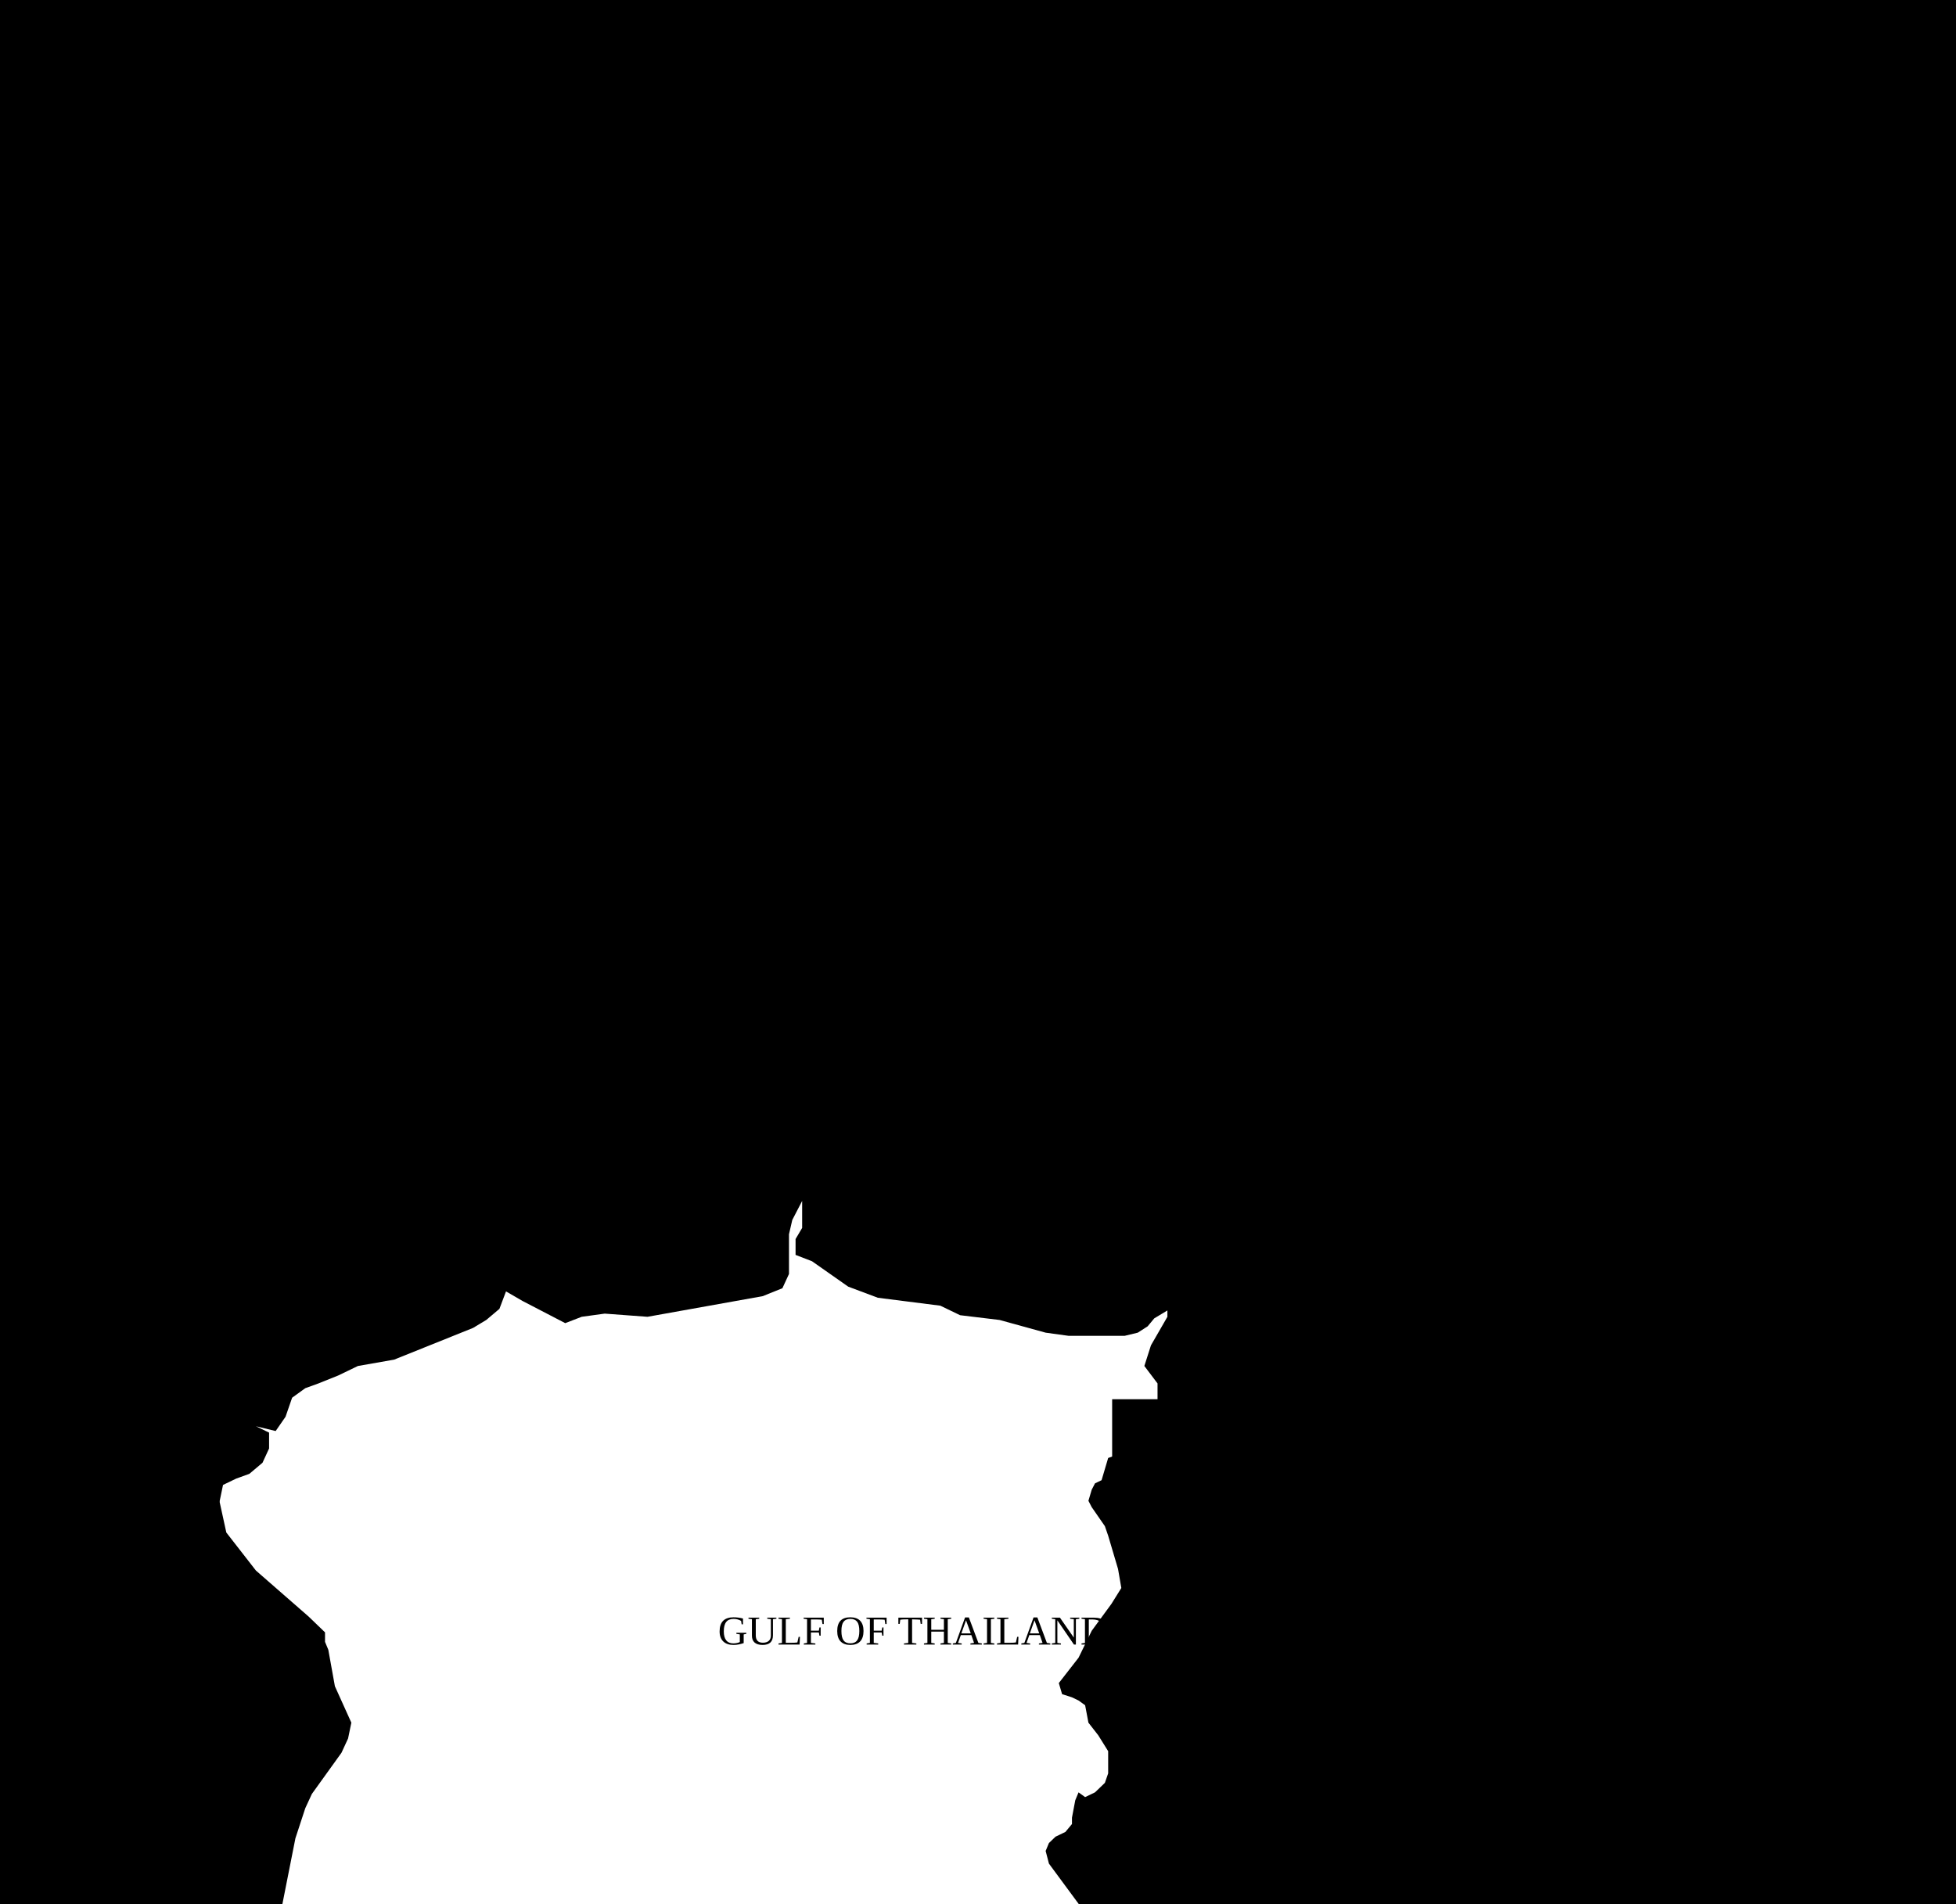
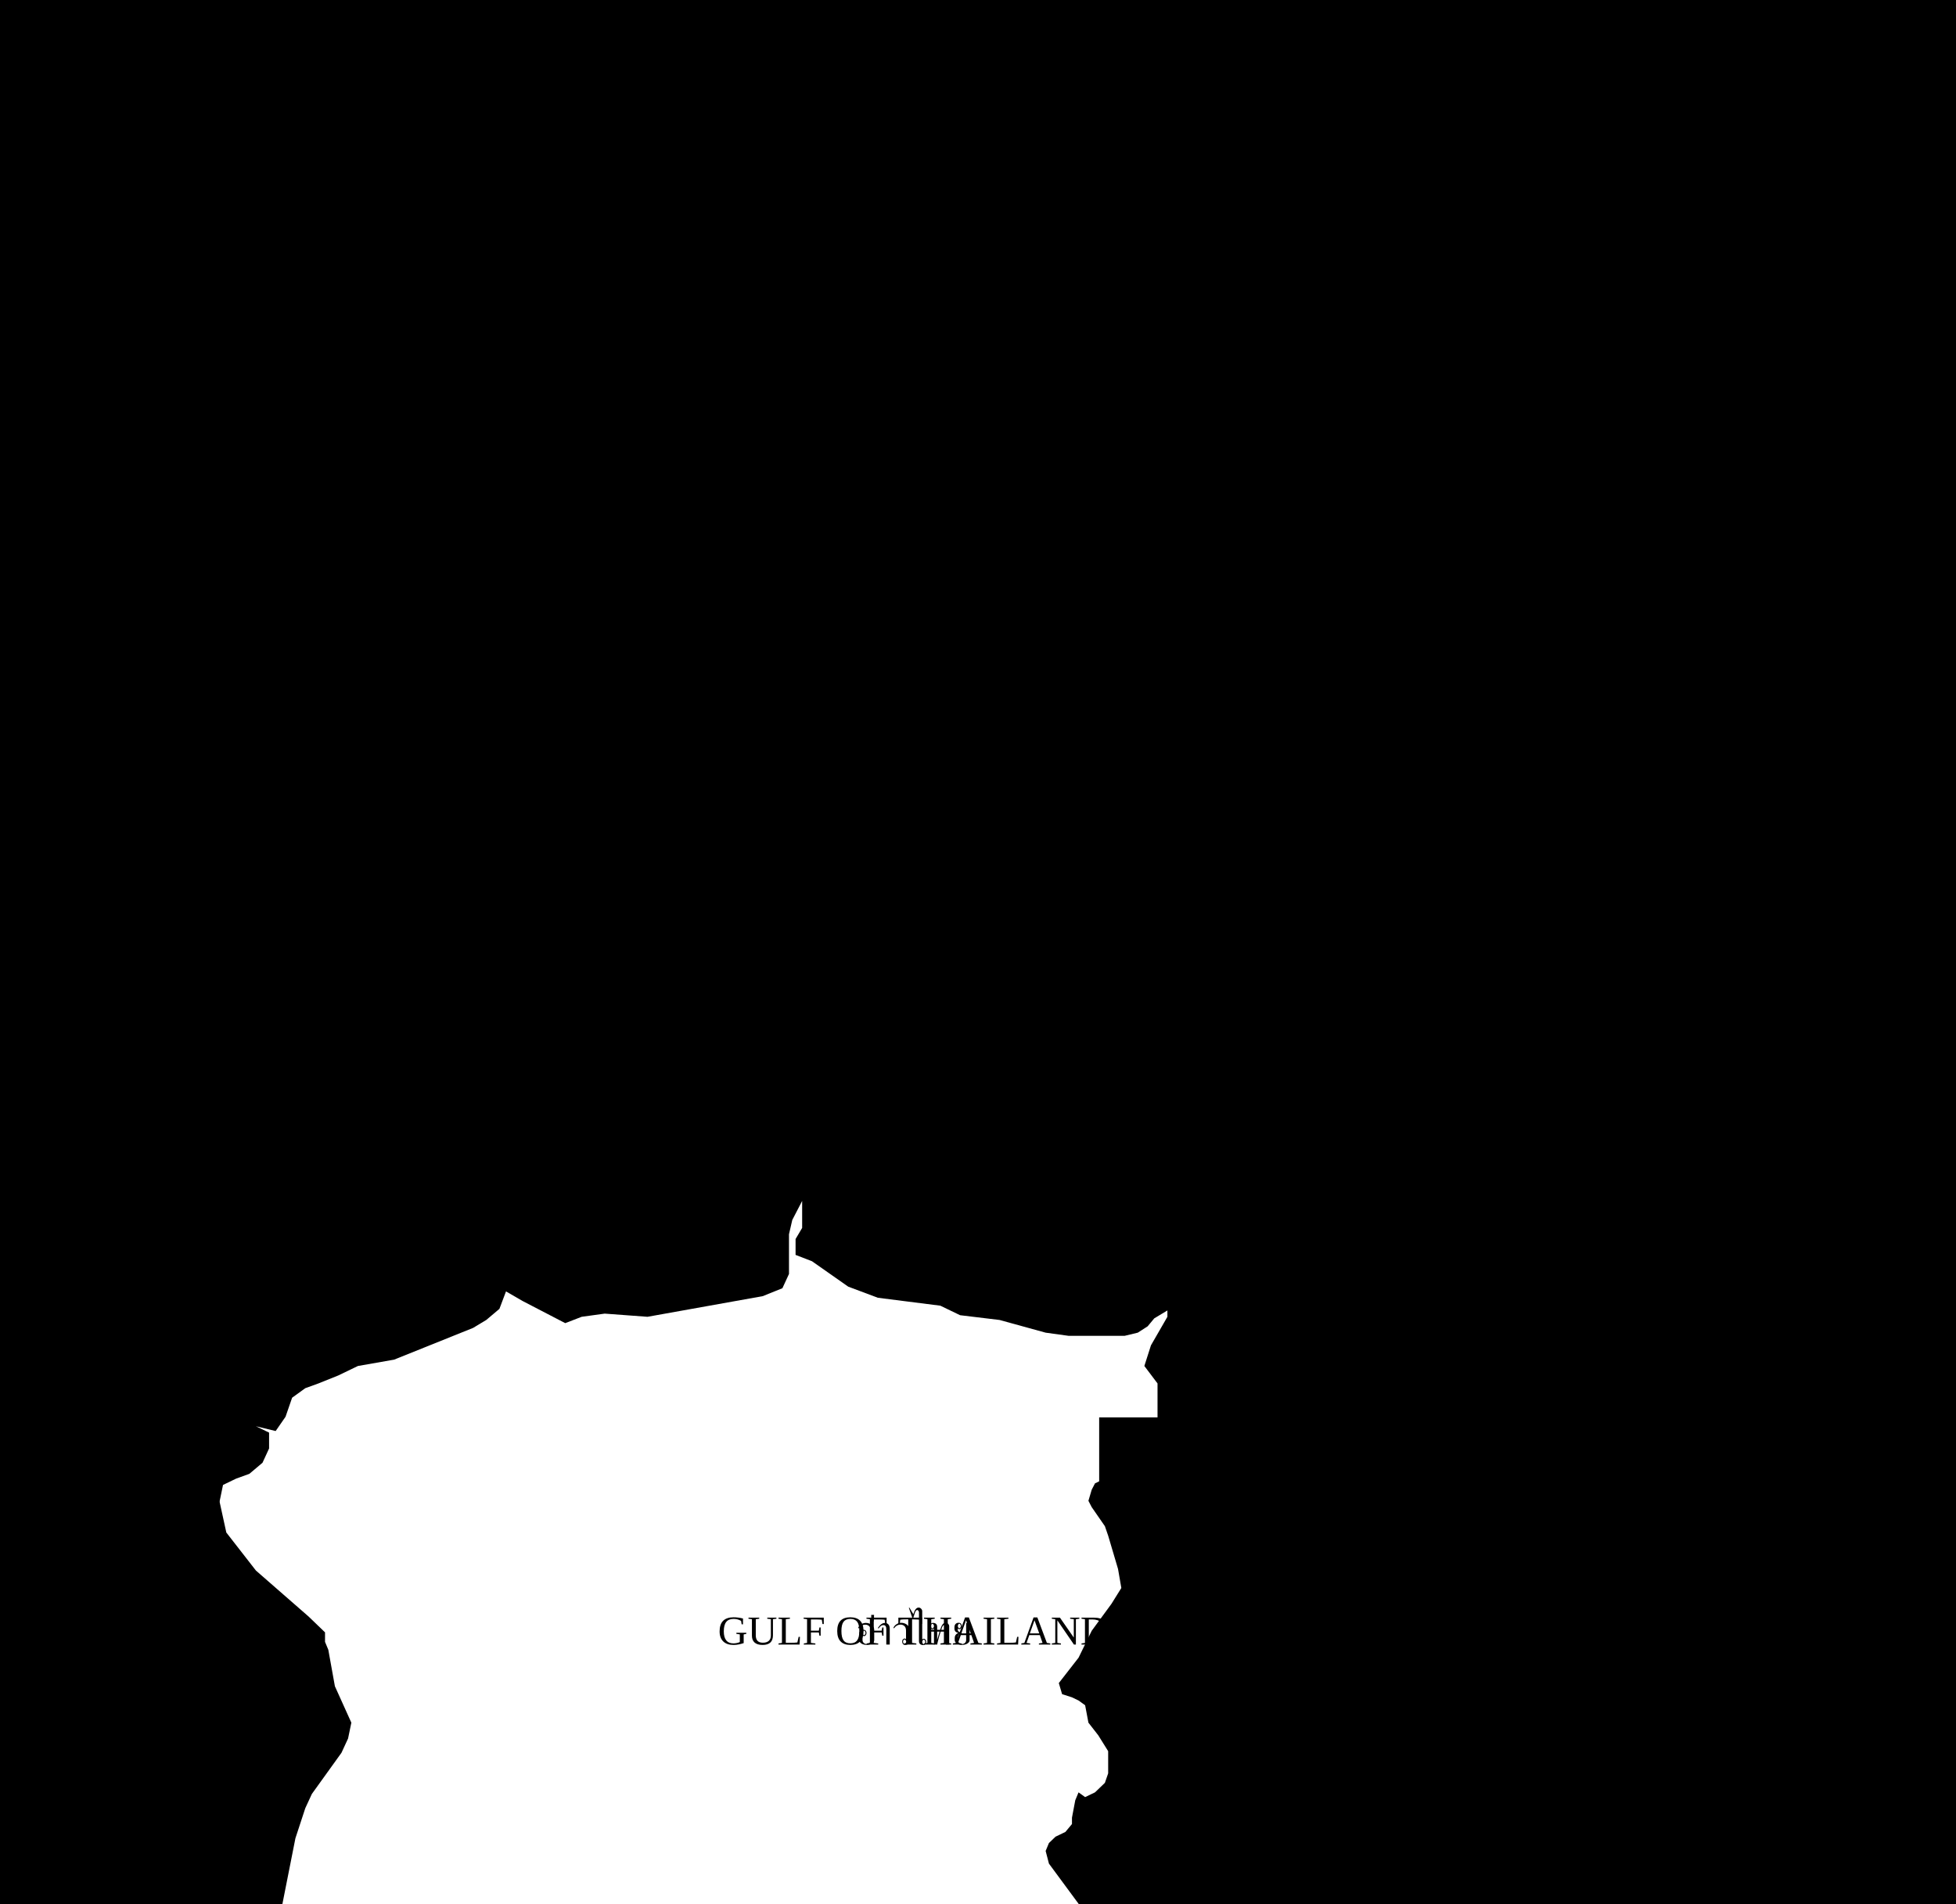
<svg class="map map-d" viewBox="0 0 452 440" role="group" aria-label="Map of Harudot branches around Bangkok, Chonburi and Khao Yai">
  <defs>
    <pattern id="sea-d" width="6" height="6" patternUnits="userSpaceOnUse">
      <path d="M0 3h6" class="sea-line" />
    </pattern>
  </defs>
  <rect width="452" height="440" fill="url(#sea-d)" />
  <path class="land" d="M250.702,442L242.392,430.732L241.632,427.805L242.392,425.975L243.913,424.511L246.194,423.414L247.715,421.584L247.715,420.12L248.475,416.094L249.236,414.264L250.756,415.362L253.037,414.264L255.319,412.068L256.079,409.872L256.079,404.747L253.798,401.086L251.517,398.157L250.756,394.13L249.236,393.031L247.715,392.299L245.434,391.567L244.673,389.004L249.236,383.144L252.277,376.918L256.839,370.691L259.121,367.028L258.36,362.632L256.079,354.938L255.319,352.739L252.277,348.342L251.517,346.876L252.277,344.311L253.037,342.845L254.558,342.112L256.079,336.98L259.121,335.881L262.922,334.781L266.724,332.582L267.485,329.649L267.485,324.517L267.485,319.75L264.443,315.717L265.964,310.95L269.766,304.348L269.766,302.881L266.724,304.715L265.204,306.549L262.922,308.016L259.881,308.749L246.954,308.749L241.632,308.016L230.986,305.082L221.862,303.981L217.3,301.781L202.852,299.947L196.009,297.379L187.645,291.51L183.843,290.042L183.843,288.575L183.843,286.373L185.364,283.805L185.364,280.87L185.364,277.567L183.082,281.97L182.322,285.273L182.322,294.444L180.801,297.746L176.239,299.58L149.626,304.348L139.741,303.615L134.418,304.348L130.616,305.815L120.731,300.68L116.929,298.479L115.408,302.514L112.367,305.082L109.325,306.915L91.076,314.25L82.712,315.717L78.15,317.917L73.587,319.75L70.546,320.85L67.504,323.05L65.984,327.45L63.702,330.749L59.14,329.649L62.182,331.115L62.182,334.781L60.661,338.08L57.619,340.646L54.578,341.745L51.536,343.211L50.776,346.876L50.776,347.243L52.297,354.205L59.14,362.998L71.306,373.622L72.067,374.354L73.587,375.819L75.108,377.285L75.108,379.482L75.869,381.313L77.389,389.736L81.191,398.157L80.431,401.818L78.91,405.113L72.067,414.63L70.546,417.924L68.265,424.877L65.223,440.244L64.818,442L-2,442L-2,-2L454,-2L454,442Z" />
-   <text class="place" x="211.2" y="380.1" text-anchor="middle" font-size="9.5">GULF OF THAILAND</text>
+   <text class="place" x="211.2" y="380.1" text-anchor="middle" font-size="9.5" data-l="en" lang="en">GULF OF THAILAND</text>
+   <text class="place" x="211.2" y="380.1" text-anchor="middle" font-size="9.5" data-l="th" lang="th">อ่าวไทย</text>
  <g class="scale" transform="translate(14,426)">
    <path d="M0 0h39.1M0 -4v8M19.5 -3v6M39.1 -4v8" />
-     <text x="0" y="-9" font-size="9.5">20 km</text>
+     <text x="0" y="-9" font-size="9.5" data-l="en" lang="en">20 km</text>
+     <text x="0" y="-9" font-size="9.5" data-l="th" lang="th">20 กม.</text>
  </g>
  <g class="north" transform="translate(428,22)">
    <path d="M0 18V-6m0 0-5 9m5-9 5 9" />
    <text x="0" y="33" text-anchor="middle" font-size="9.5">N</text>
  </g>
  <g class="key" transform="translate(359,271)">
    <rect x=".5" y=".5" width="92" height="168" />
    <path d="M56.529,93.388L56.357,94.408L55.839,94L55.942,93.473L56.184,93.252ZM54.803,90.326L54.838,90.565L54.354,90.394L54.182,90.479L53.595,90.411L53.319,89.05L53.388,88.726L53.768,88.828L54.354,89.509L54.631,89.969ZM16.276,130.121L16.173,130.844L15.793,130.827L15.379,131.281L15.206,131.348L14.861,129.903L15.24,127.868L15.448,127.566L15.724,128.104L16.518,128.356L16.173,129.516ZM32.709,7.101L32.64,7.704L32.881,7.829L33.192,7.562L33.641,6.87L34.09,6.48L34.573,6.391L35.125,6.87L35.678,7.882L36.265,8.467L36.506,8.521L36.713,8.982L36.748,9.443L36.472,10.382L36.023,11.48L35.333,12.825L35.574,13.956L36.472,14.893L37.542,15.44L38.681,15.281L39.268,15.016L39.751,14.575L40.235,14.363L40.787,14.31L42.617,14.628L43.169,14.946L43.238,15.564L43.031,17.188L43.307,18.369L43.825,19.603L43.86,20.748L43.238,22.613L42.72,24.388L42.133,25.231L41.719,25.793L41.581,26.161L41.616,26.512L42.03,27.038L42.444,27.722L42.548,28.388L42.513,29.194L42.203,30.28L41.132,32.677L40.235,34.809L40.718,35.245L41.547,35.56L42.133,35.874L42.72,35.664L43.998,34.407L45.102,33.464L46.449,32.52L46.518,32.432L47.726,31.733L48.244,31.103L48.555,30.28L48.969,29.965L49.521,30.158L50.212,29.807L51.04,28.914L51.696,28.493L52.145,28.564L52.939,29.124L54.078,30.158L55.114,30.788L56.012,30.98L56.46,31.365L56.426,31.943L56.633,32.31L57.047,32.467L57.22,32.397L57.185,32.117L57.6,31.715L58.463,31.173L59.326,30.858L60.223,30.77L60.81,30.333L61.19,29.229L61.742,28.388L62.226,28.003L62.812,27.81L62.985,27.547L62.674,27.196L62.709,26.863L63.054,26.494L63.814,26.354L64.987,26.407L66.334,26.758L67.887,27.424L68.923,27.652L69.406,27.407L70.373,28.441L71.788,30.735L72.997,32.485L73.998,33.656L75.068,34.564L76.173,35.193L77.001,36.048L77.726,37.671L77.174,39.901L77.036,41.833L77.105,44.215L77.761,46.021L79.003,47.288L79.728,48.311L79.936,49.074L80.902,49.75L82.663,50.304L83.388,50.807L83.077,51.257L83.077,51.776L83.319,52.382L83.906,52.866L84.872,53.264L85.459,53.679L85.632,54.112L85.597,54.803L85.39,55.788L84.976,56.531L84.389,57.049L84.32,57.463L84.182,58.084L84.182,59.361L84.596,60.223L84.734,61.308L84.493,62.187L84.285,63.995L84.251,64.7L84.044,65.285L83.526,65.869L82.766,66.419L81.834,66.901L81.247,67.107L81.109,67.21L80.695,67.76L80.177,68.292L79.798,68.292L79.521,68.017L79.314,67.674L79.176,66.918L78.313,66.54L77.346,66.299L75.413,66.677L73.825,66.883L72.064,66.626L70.407,66.952L69.717,67.004L68.923,66.952L68.163,66.952L67.404,66.832L66.058,66.368L65.54,66.402L64.435,66.798L63.296,67.055L62.226,67.244L60.603,68.035L59.429,69.185L59.084,69.992L58.497,70.815L57.703,72.102L56.667,73.336L55.942,73.901L56.15,74.227L55.942,74.638L54.838,74.809L53.94,74.878L53.768,75.083L53.871,77.565L54.182,78.505L54.769,79.633L55.148,80.249L55.425,82.093L55.494,83.646L56.736,84.636L57.461,85.386L57.945,86.034L57.772,86.46L57.496,87.721L57.772,89.339L59.533,92.844L59.671,93.099L59.464,93.133L59.188,92.453L58.29,91.313L58.014,90.105L56.978,88.76L56.426,88.232L56.219,88.675L55.908,89.152L54.872,88.471L54.009,87.738L53.215,86.358L53.112,86.682L52.904,86.972L52.007,85.881L51.04,85.011L50.177,84.687L49.659,84.397L49.142,83.936L48.071,83.459L45.379,84.141L41.995,83.612L40.684,84.124L40.131,83.8L39.82,83.203L40.131,82.196L40.2,80.061L40.614,78.556L40.407,77.411L40.614,76.88L40.753,76.144L40.235,75.853L37.818,75.271L37.3,74.809L36.679,75.34L33.779,75.631L32.709,76.076L31.708,76.914L31.432,78.009L32.018,78.71L32.398,79.958L31.362,82.657L31.19,83.442L31.604,86.75L31.432,88.556L30.879,89.765L29.982,90.837L29.602,92.691L28.911,93.541L27.945,95.478L27.323,97.906L26.875,99.026L26.598,101.095L24.665,104.212L24.216,105.973L23.526,106.65L23.768,107.175L23.802,108.054L23.56,110.404L23.491,112.347L23.768,113.394L24.7,115.454L24.492,116.061L24.389,116.905L25.148,117.293L25.735,117.411L28.877,116.432L29.947,116.685L30.361,117.596L30.637,118.389L31.155,122.668L31.432,123.477L32.087,124.234L32.778,125.025L33.02,124.891L33.054,124.588L33.089,124.251L33.745,125.059L34.228,126.573L35.885,134.573L36.368,135.597L36.748,136.654L35.747,136.134L35.471,134.371L35.194,133.616L34.815,133.515L34.262,133.515L34.228,133.212L34.642,132.625L34.573,131.936L33.986,131.365L33.054,131.818L33.089,133.061L33.503,134.019L35.091,136.15L35.609,137.04L36.23,137.292L37.162,137.157L38.267,138.063L39.13,138.902L41.305,140.193L42.617,140.059L44.032,139.74L44.964,139.824L45.896,140.16L47.001,141.233L48.796,143.931L51.696,146.175L51.386,146.728L51.247,147.565L50.108,148.704L49.936,149.356L49.487,150.193L48.693,150.628L48.037,150.712L47.623,150.645L47.346,150.478L46.898,149.691L46.656,149.457L46.449,149.39L44.999,149.942L43.583,150.528L43.342,151.08L42.962,151.699L42.548,151.95L42.203,152L41.892,151.632L41.374,151.164L40.96,150.712L41.063,149.992L41.857,148.921L41.961,148.185L41.857,146.895L41.65,146.159L41.409,146.142L41.029,146.025L39.924,146.142L39.372,145.305L39.13,144.4L38.785,144.065L38.405,143.864L37.577,144.182L36.955,143.998L34.849,143.194L34.055,141.92L33.606,141.886L33.227,142.021L33.089,142.322L32.847,143.797L32.674,144.249L30.292,141.266L28.635,140.042L28.842,137.828L28.359,137.392L27.738,137.359L27.254,136.738L27.669,135.412L27.013,135.664L26.115,135.613L25.39,135.261L24.838,133.431L24.458,132.877L23.698,131.902L22.697,131.902L22.352,131.449L22.421,130.272L21.696,129.55L20.73,128.944L19.936,128.608L19.107,126.691L18.451,126.22L17.899,125.85L17.139,126.102L16.898,126.792L16.38,127.448L15.827,127.364L15.275,126.994L14.654,125.076L14.516,123.914L14.688,121.742L15.482,119.788L15.931,116.668L16.621,114.694L17.07,114.036L17.761,111.351L19.107,107.902L19.245,107.175L19.521,106.345L19.728,105.567L19.797,104.331L19.625,103.687L19.625,103.315L19.901,102.857L20.868,102.078L22.179,100.79L23.768,98.975L25.39,96.208L26.184,94.595L26.529,94.017L26.875,93.847L27.427,93.286L27.807,92.674L27.841,92.368L26.944,89.339L26.391,88.351L26.081,87.193L25.942,86.341L25.735,85.574L25.839,84.841L25.528,84.397L24.803,83.817L24.044,82.964L23.595,81.564L23.595,80.778L23.146,80.095L22.974,79.377L23.25,78.693L23.629,78.112L23.595,75.511L23.457,74.723L23.25,73.336L22.766,72.29L22.076,71.056L21.316,70.043L19.28,68.206L17.83,66.987L17.105,65.852L16.207,64.579L15.551,63.65L14.723,62.48L14.308,60.878L14.067,59.171L14.205,58.602L14.585,58.239L15.102,57.929L15.517,57.86L16.69,57.083L17.519,57.152L17.692,56.979L17.761,56.617L17.657,55.062L17.726,52.987L17.864,51.292L18.037,50.183L20.212,48.884L20.661,48.311L20.868,47.705L20.868,47.167L20.695,46.75L20.384,46.507L18.969,47.635L18.693,47.375L18.037,45.535L17.761,44.98L17.381,44.302L16.932,43.364L16.863,41.729L16.552,40.928L14.826,39.204L14.032,38.281L12.962,36.938L11.685,35.333L10.373,33.831L9.751,32.887L9.544,32.677L9.475,32.31L9.855,31.278L9.682,30.245L9.026,28.879L8.75,28.02L8.819,27.687L8.509,27.564L7.784,27.635L7.093,27.003L6.403,25.635L6.368,25.389L6.575,25.406L7.404,25.635L7.715,25.599L8.301,25.283L9.199,24.95L9.751,24.844L9.924,24.686L9.993,24.353L9.544,21.205L9.613,20.554L10.476,19.198L10.373,17.823L10.614,15.846L11.547,14.486L12.272,13.868L12.513,12.895L12.824,12.683L13.411,12.771L14.654,13.497L15.171,13.532L15.931,13.514L16.725,13.461L17.105,13.39L19.659,12.683L20.212,12.595L20.764,12.683L21.144,12.648L21.558,12.329L21.834,11.745L22.145,9.921L22.318,9.584L22.663,9.318L23.215,9.141L23.837,9.159L24.665,9.513L25.183,9.531L25.77,9.389L26.288,9.123L26.598,8.804L26.771,8.414L26.633,7.687L26.253,6.746L26.357,6.639L27.047,6.835L28.083,7.065L28.842,7.012L29.36,6.852L29.843,6.409L30.499,6L31.086,6.089L31.57,6.462ZM32.26,112.719L32.156,112.871L31.777,112.567L31.501,112.212L31.362,111.773L31.949,111.79L32.226,112.212ZM32.226,113.783L32.26,114.34L32.053,114.998L31.19,115.386L30.879,114.863L30.948,114.036L31.086,113.833L31.949,113.884ZM28.29,143.478L28.117,143.529L27.772,142.741L28.221,141.618L28.67,142.993ZM18.037,129.819L17.933,129.987L17.45,128.137L18.14,128.625ZM15.31,118.979L14.757,119.097L14.826,118.557L14.964,118.22L15.24,118.136L15.344,118.709ZM22.697,133.128L22.939,134.304L22.594,134.052L22.318,133.548L22.318,132.809L22.387,132.692Z" />
    <rect class="here" x="28.9" y="62.4" width="20.5" height="18.7" />
-     <text x="46" y="162" text-anchor="middle" font-size="8.5">THAILAND</text>
+     <text x="46" y="162" text-anchor="middle" font-size="8.5" data-l="en" lang="en">THAILAND</text>
+     <text x="46" y="162" text-anchor="middle" font-size="8.5" data-l="th" lang="th">ประเทศไทย</text>
  </g>
  <g class="pt" data-branch="chonburi" role="button" tabindex="0" aria-pressed="false" aria-label="Harudot Chonburi">
-     <rect class="hit" x="257" y="323.4" width="104.5" height="27.5" />
+     <rect class="hit" x="254" y="327.6" width="105.5" height="19.5" />
+     <circle class="hit-dot" cx="263" cy="337.1" r="8" />
    <circle class="dot" cx="263" cy="337.1" r="4" />
-     <text x="277" y="341.1" text-anchor="start" font-size="10.5">
+     <text x="277" y="341.1" text-anchor="start" font-size="10.5" data-l="en" lang="en">
      <tspan class="n">01</tspan> CHONBURI</text>
+     <text x="277" y="341.1" text-anchor="start" font-size="10.5" data-l="th" lang="th">
+       <tspan class="n">01</tspan> ชลบุรี</text>
  </g>
  <g class="pt" data-branch="khao-yai" role="button" tabindex="0" aria-pressed="false" aria-label="Harudot Khao Yai">
-     <rect class="hit" x="289.9" y="63.8" width="102.5" height="27.5" />
+     <rect class="hit" x="285.9" y="68" width="103.5" height="19.5" />
+     <circle class="hit-dot" cx="380.4" cy="77.5" r="8" />
    <circle class="dot" cx="380.4" cy="77.5" r="4" />
-     <text x="368.4" y="81.5" text-anchor="end" font-size="10.5">
+     <text x="368.4" y="81.5" text-anchor="end" font-size="10.5" data-l="en" lang="en">
      <tspan class="n">02</tspan> KHAO YAI</text>
+     <text x="368.4" y="81.5" text-anchor="end" font-size="10.5" data-l="th" lang="th">
+       <tspan class="n">02</tspan> เขาใหญ่</text>
  </g>
  <g class="pt" data-branch="thonburi" role="button" tabindex="0" aria-pressed="false" aria-label="Harudot Thonburi">
-     <path class="lead" d="M94.5 255.8H150.7L150.7 255.8" />
-     <rect class="hit" x="6" y="242.1" width="90.5" height="27.5" />
+     <path class="lead" pathLength="1" d="M94.5 255.8H150.7L150.7 255.8" />
+     <rect class="hit" x="6" y="246.3" width="86.5" height="19.5" />
+     <circle class="hit-dot" cx="150.7" cy="255.8" r="8" />
    <circle class="dot" cx="150.7" cy="255.8" r="4" />
-     <text x="10" y="259.8" text-anchor="start" font-size="10.5">
+     <text x="10" y="259.8" text-anchor="start" font-size="10.5" data-l="en" lang="en">
      <tspan class="n">03</tspan> THONBURI</text>
+     <text x="10" y="259.8" text-anchor="start" font-size="10.5" data-l="th" lang="th">
+       <tspan class="n">03</tspan> ธนบุรี</text>
  </g>
  <g class="pt" data-branch="sukhumvit-22" role="button" tabindex="0" aria-pressed="false" aria-label="Harudot Sukhumvit 22">
-     <path class="lead" d="M123.1 216.8H143.7L178.5 251.6" />
-     <rect class="hit" x="6" y="207.1" width="119.1" height="54.3" />
+     <path class="lead" pathLength="1" d="M123.1 216.8H143.7L178.5 251.6" />
+     <rect class="hit" x="6" y="207.3" width="115.1" height="19.5" />
+     <circle class="hit-dot" cx="178.5" cy="251.6" r="8" />
    <circle class="dot" cx="178.5" cy="251.6" r="4" />
-     <text x="10" y="220.8" text-anchor="start" font-size="10.5">
+     <text x="10" y="220.8" text-anchor="start" font-size="10.5" data-l="en" lang="en">
      <tspan class="n">04</tspan> SUKHUMVIT 22</text>
+     <text x="10" y="220.8" text-anchor="start" font-size="10.5" data-l="th" lang="th">
+       <tspan class="n">04</tspan> สุขุมวิท 22</text>
  </g>
  <g class="pt" data-branch="sukhumvit-71" role="button" tabindex="0" aria-pressed="false" aria-label="Harudot Sukhumvit 71">
-     <path class="lead" d="M123.1 197.3H127.8L184.9 254.4" />
-     <rect class="hit" x="6" y="187.6" width="119.1" height="76.6" />
+     <path class="lead" pathLength="1" d="M123.1 197.3H127.8L184.9 254.4" />
+     <rect class="hit" x="6" y="187.8" width="115.1" height="19.5" />
+     <circle class="hit-dot" cx="184.9" cy="254.4" r="8" />
    <circle class="dot" cx="184.9" cy="254.4" r="4" />
-     <text x="10" y="201.3" text-anchor="start" font-size="10.5">
+     <text x="10" y="201.3" text-anchor="start" font-size="10.5" data-l="en" lang="en">
      <tspan class="n">05</tspan> SUKHUMVIT 71</text>
+     <text x="10" y="201.3" text-anchor="start" font-size="10.5" data-l="th" lang="th">
+       <tspan class="n">05</tspan> สุขุมวิท 71</text>
  </g>
  <g class="pt" data-branch="sathorn" role="button" tabindex="0" aria-pressed="false" aria-label="Harudot Sathorn">
-     <path class="lead" d="M87.4 236.3H152.1L172.2 256.4" />
-     <rect class="hit" x="6" y="226.6" width="83.4" height="39.6" />
+     <path class="lead" pathLength="1" d="M87.4 236.3H152.1L172.2 256.4" />
+     <rect class="hit" x="6" y="226.8" width="79.4" height="19.5" />
+     <circle class="hit-dot" cx="172.2" cy="256.4" r="8" />
    <circle class="dot" cx="172.2" cy="256.4" r="4" />
-     <text x="10" y="240.3" text-anchor="start" font-size="10.5">
+     <text x="10" y="240.3" text-anchor="start" font-size="10.5" data-l="en" lang="en">
      <tspan class="n">06</tspan> SATHORN</text>
+     <text x="10" y="240.3" text-anchor="start" font-size="10.5" data-l="th" lang="th">
+       <tspan class="n">06</tspan> สาทร</text>
  </g>
  <g class="pt" data-branch="future-park-rangsit" role="button" tabindex="0" aria-pressed="false" aria-label="Harudot Future Park Rangsit">
-     <path class="lead" d="M189.5 195.5L200.5 185.5" />
-     <rect class="hit" x="183.5" y="169.8" width="183.1" height="35.5" />
+     <path class="lead" pathLength="1" d="M189.5 195.5L200.5 185.5" />
+     <rect class="hit" x="199.5" y="170" width="165.1" height="19.5" />
+     <circle class="hit-dot" cx="189.5" cy="195.5" r="8" />
    <circle class="dot" cx="189.5" cy="195.5" r="4" />
-     <text x="203.5" y="183.5" text-anchor="start" font-size="10.5">
+     <text x="203.5" y="183.5" text-anchor="start" font-size="10.5" data-l="en" lang="en">
      <tspan class="n">07</tspan> FUTURE PARK RANGSIT</text>
+     <text x="203.5" y="183.5" text-anchor="start" font-size="10.5" data-l="th" lang="th">
+       <tspan class="n">07</tspan> ฟิวเจอร์พาร์ค รังสิต</text>
  </g>
</svg>
